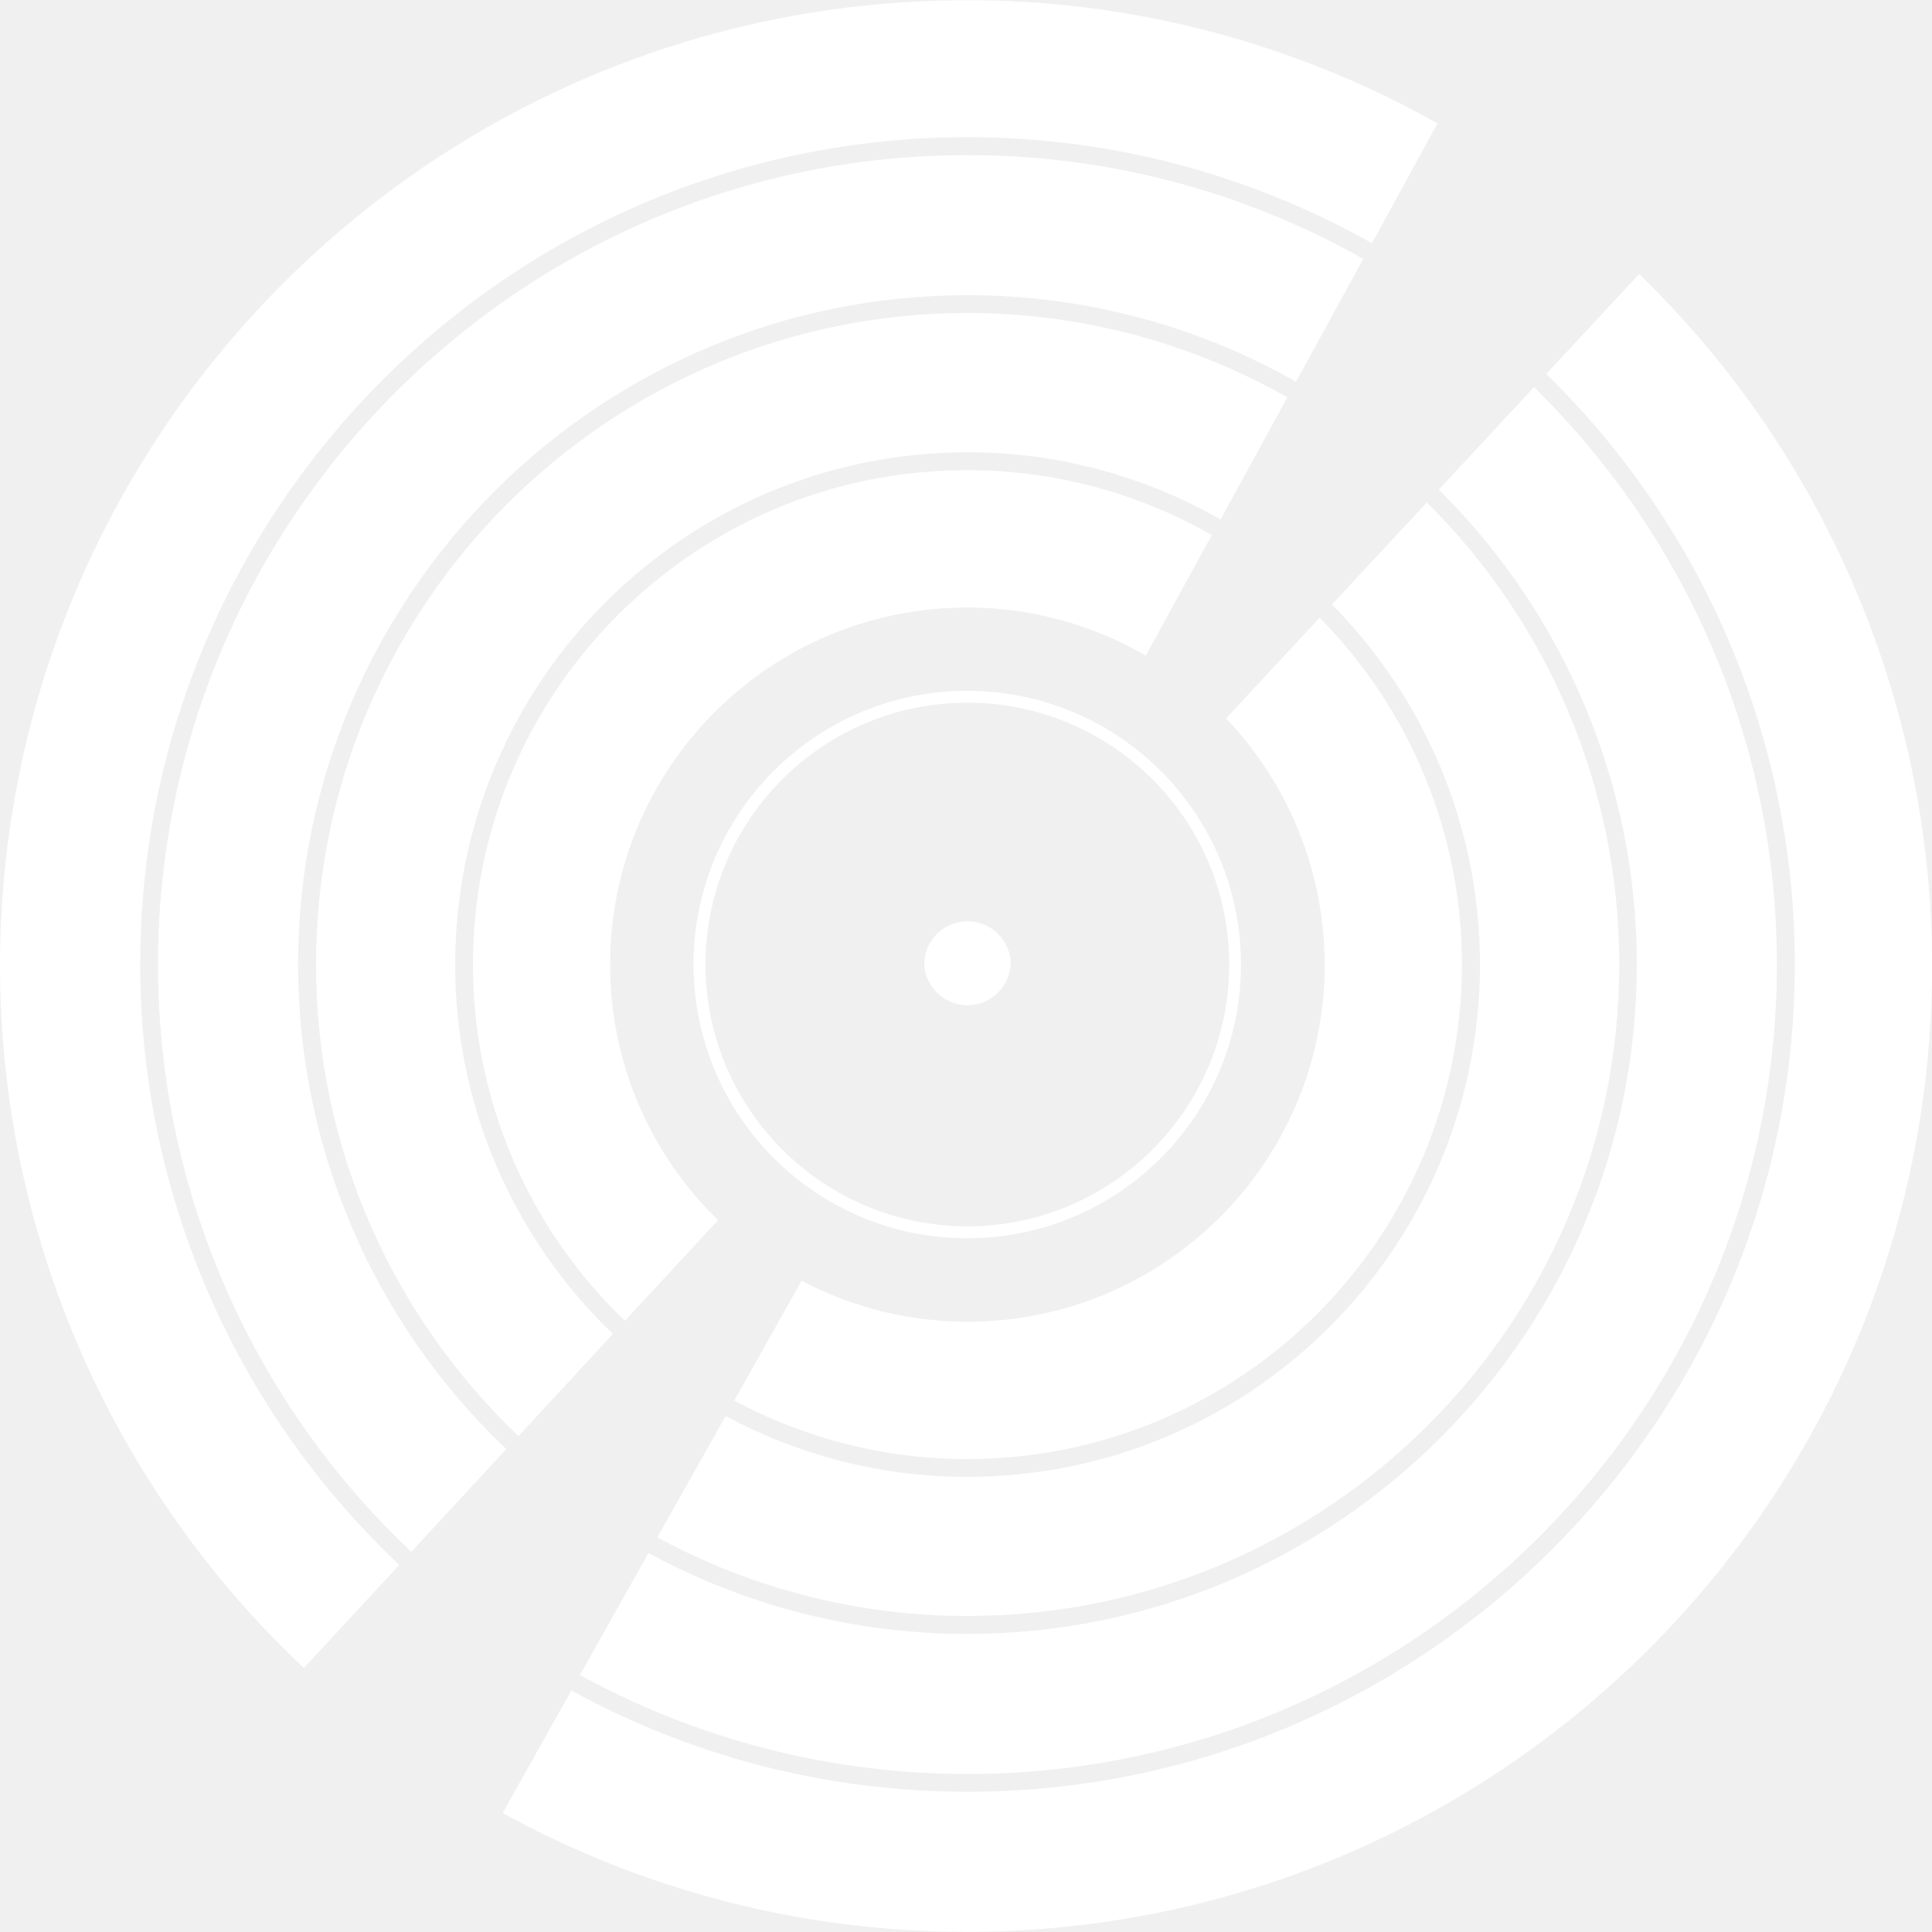
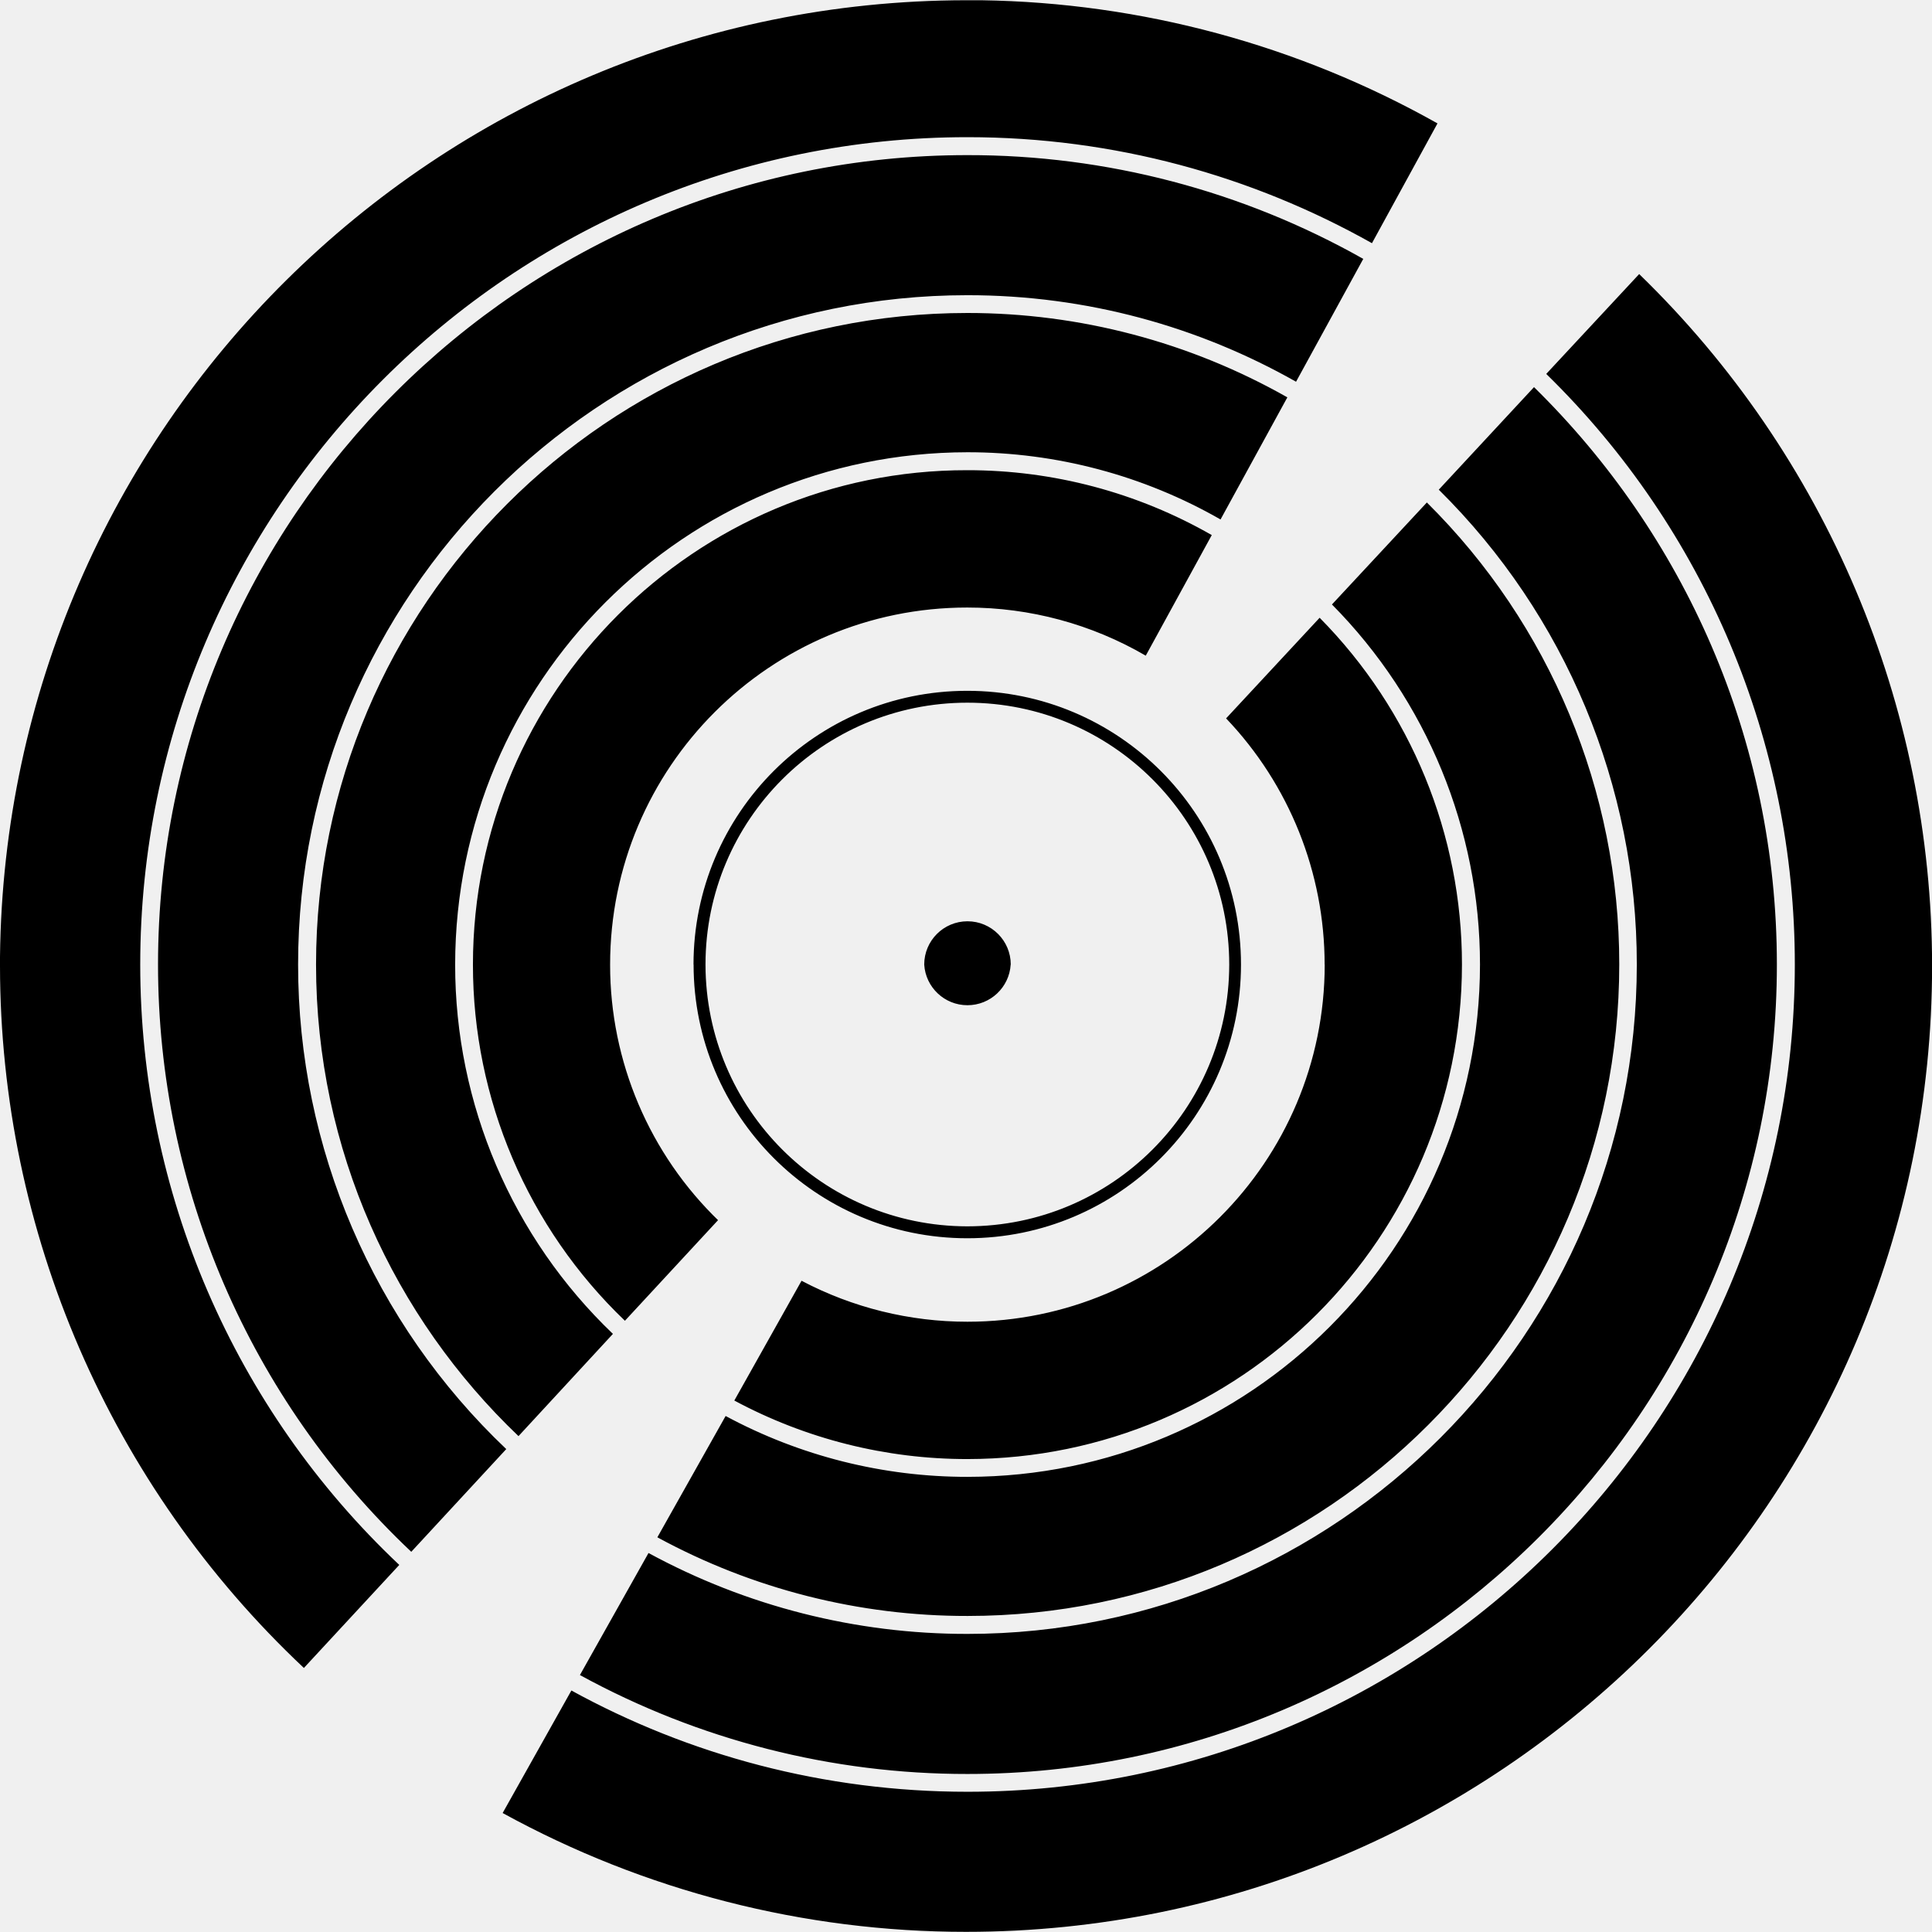
<svg xmlns="http://www.w3.org/2000/svg" role="img" viewBox="0 0 24 24">
-   <path fill="white" d="M1.742 11.982c0-5.668 4.61-10.278 10.276-10.278 1.824 0 3.537.48 5.025 1.317l.814-1.488A11.914 11.914 0 0 0 12.19.003h-.195C5.41.013.072 5.31 0 11.885V12a11.983 11.983 0 0 0 3.775 8.72l1.185-1.28a10.249 10.249 0 0 1-3.218-7.459zm18.62-8.577l-1.154 1.24a10.25 10.25 0 0 1 3.088 7.337c0 5.666-4.61 10.276-10.276 10.276-1.783 0-3.46-.456-4.922-1.258l-.854 1.522A11.946 11.946 0 0 0 12 23.998c6.626 0 12.001-5.373 12.001-12a11.977 11.977 0 0 0-3.638-8.593zM1.963 11.982a10.03 10.03 0 0 0 3.146 7.295l1.18-1.276a8.295 8.295 0 0 1-2.586-6.019c0-4.586 3.73-8.315 8.315-8.315 1.483 0 2.875.391 4.082 1.075l.835-1.526a9.973 9.973 0 0 0-4.917-1.289C6.475 1.925 1.963 6.437 1.963 11.982zm18.37 0c0 4.586-3.73 8.315-8.315 8.315a8.273 8.273 0 0 1-3.962-1.005l-.852 1.516a10.006 10.006 0 0 0 4.814 1.229c5.543 0 10.055-4.512 10.055-10.055 0-2.808-1.157-5.347-3.017-7.173l-1.183 1.274a8.282 8.282 0 0 1 2.46 5.899zm-1.948 0a6.37 6.37 0 0 1-6.365 6.364 6.329 6.329 0 0 1-3.006-.756l-.848 1.507a8.039 8.039 0 0 0 3.854.977c4.464 0 8.095-3.63 8.095-8.094a8.07 8.07 0 0 0-2.39-5.738l-1.179 1.267a6.356 6.356 0 0 1 1.839 4.473zm-14.459 0c0 2.301.967 4.382 2.515 5.858l1.173-1.27a6.344 6.344 0 0 1-1.96-4.588 6.37 6.37 0 0 1 6.364-6.364 6.32 6.32 0 0 1 3.144.835l.83-1.517a8.055 8.055 0 0 0-3.974-1.048c-4.461 0-8.092 3.63-8.092 8.094zm12.53 0a4.438 4.438 0 0 1-4.438 4.437 4.42 4.42 0 0 1-2.061-.509l-.835 1.488a6.114 6.114 0 0 0 2.896.727 6.149 6.149 0 0 0 6.143-6.143 6.123 6.123 0 0 0-1.768-4.308l-1.162 1.25a4.43 4.43 0 0 1 1.224 3.058zm-10.581 0a6.12 6.12 0 0 0 1.888 4.425l1.157-1.25.014.014a4.419 4.419 0 0 1-1.355-3.187 4.436 4.436 0 0 1 4.437-4.437 4.4 4.4 0 0 1 2.217.598l.82-1.498a6.097 6.097 0 0 0-3.037-.806c-3.384-.005-6.141 2.753-6.141 6.141zm6.68 0a.538.538 0 0 1-1.074 0 .537.537 0 1 1 1.075 0zm-3.94 0a3.4 3.4 0 1 1 6.801 0 3.4 3.4 0 0 1-6.8 0zm.149 0a3.256 3.256 0 0 0 3.252 3.252 3.255 3.255 0 0 0 3.254-3.252 3.253 3.253 0 1 0-6.506 0z" />
+   <path fill="black" d="M1.742 11.982c0-5.668 4.61-10.278 10.276-10.278 1.824 0 3.537.48 5.025 1.317l.814-1.488A11.914 11.914 0 0 0 12.19.003h-.195C5.41.013.072 5.31 0 11.885V12a11.983 11.983 0 0 0 3.775 8.72l1.185-1.28a10.249 10.249 0 0 1-3.218-7.459zm18.62-8.577l-1.154 1.24a10.25 10.25 0 0 1 3.088 7.337c0 5.666-4.61 10.276-10.276 10.276-1.783 0-3.46-.456-4.922-1.258l-.854 1.522A11.946 11.946 0 0 0 12 23.998c6.626 0 12.001-5.373 12.001-12a11.977 11.977 0 0 0-3.638-8.593zM1.963 11.982a10.03 10.03 0 0 0 3.146 7.295l1.18-1.276a8.295 8.295 0 0 1-2.586-6.019c0-4.586 3.73-8.315 8.315-8.315 1.483 0 2.875.391 4.082 1.075l.835-1.526a9.973 9.973 0 0 0-4.917-1.289C6.475 1.925 1.963 6.437 1.963 11.982zm18.37 0c0 4.586-3.73 8.315-8.315 8.315a8.273 8.273 0 0 1-3.962-1.005l-.852 1.516a10.006 10.006 0 0 0 4.814 1.229c5.543 0 10.055-4.512 10.055-10.055 0-2.808-1.157-5.347-3.017-7.173l-1.183 1.274a8.282 8.282 0 0 1 2.46 5.899zm-1.948 0a6.37 6.37 0 0 1-6.365 6.364 6.329 6.329 0 0 1-3.006-.756l-.848 1.507a8.039 8.039 0 0 0 3.854.977c4.464 0 8.095-3.63 8.095-8.094a8.07 8.07 0 0 0-2.39-5.738l-1.179 1.267a6.356 6.356 0 0 1 1.839 4.473zm-14.459 0c0 2.301.967 4.382 2.515 5.858l1.173-1.27a6.344 6.344 0 0 1-1.96-4.588 6.37 6.37 0 0 1 6.364-6.364 6.32 6.32 0 0 1 3.144.835l.83-1.517a8.055 8.055 0 0 0-3.974-1.048c-4.461 0-8.092 3.63-8.092 8.094zm12.53 0a4.438 4.438 0 0 1-4.438 4.437 4.42 4.42 0 0 1-2.061-.509l-.835 1.488a6.114 6.114 0 0 0 2.896.727 6.149 6.149 0 0 0 6.143-6.143 6.123 6.123 0 0 0-1.768-4.308l-1.162 1.25a4.43 4.43 0 0 1 1.224 3.058zm-10.581 0a6.12 6.12 0 0 0 1.888 4.425l1.157-1.25.014.014a4.419 4.419 0 0 1-1.355-3.187 4.436 4.436 0 0 1 4.437-4.437 4.4 4.4 0 0 1 2.217.598l.82-1.498a6.097 6.097 0 0 0-3.037-.806c-3.384-.005-6.141 2.753-6.141 6.141zm6.68 0a.538.538 0 0 1-1.074 0 .537.537 0 1 1 1.075 0zm-3.94 0a3.4 3.4 0 1 1 6.801 0 3.4 3.4 0 0 1-6.8 0zm.149 0a3.256 3.256 0 0 0 3.252 3.252 3.255 3.255 0 0 0 3.254-3.252 3.253 3.253 0 1 0-6.506 0z" />
</svg>
